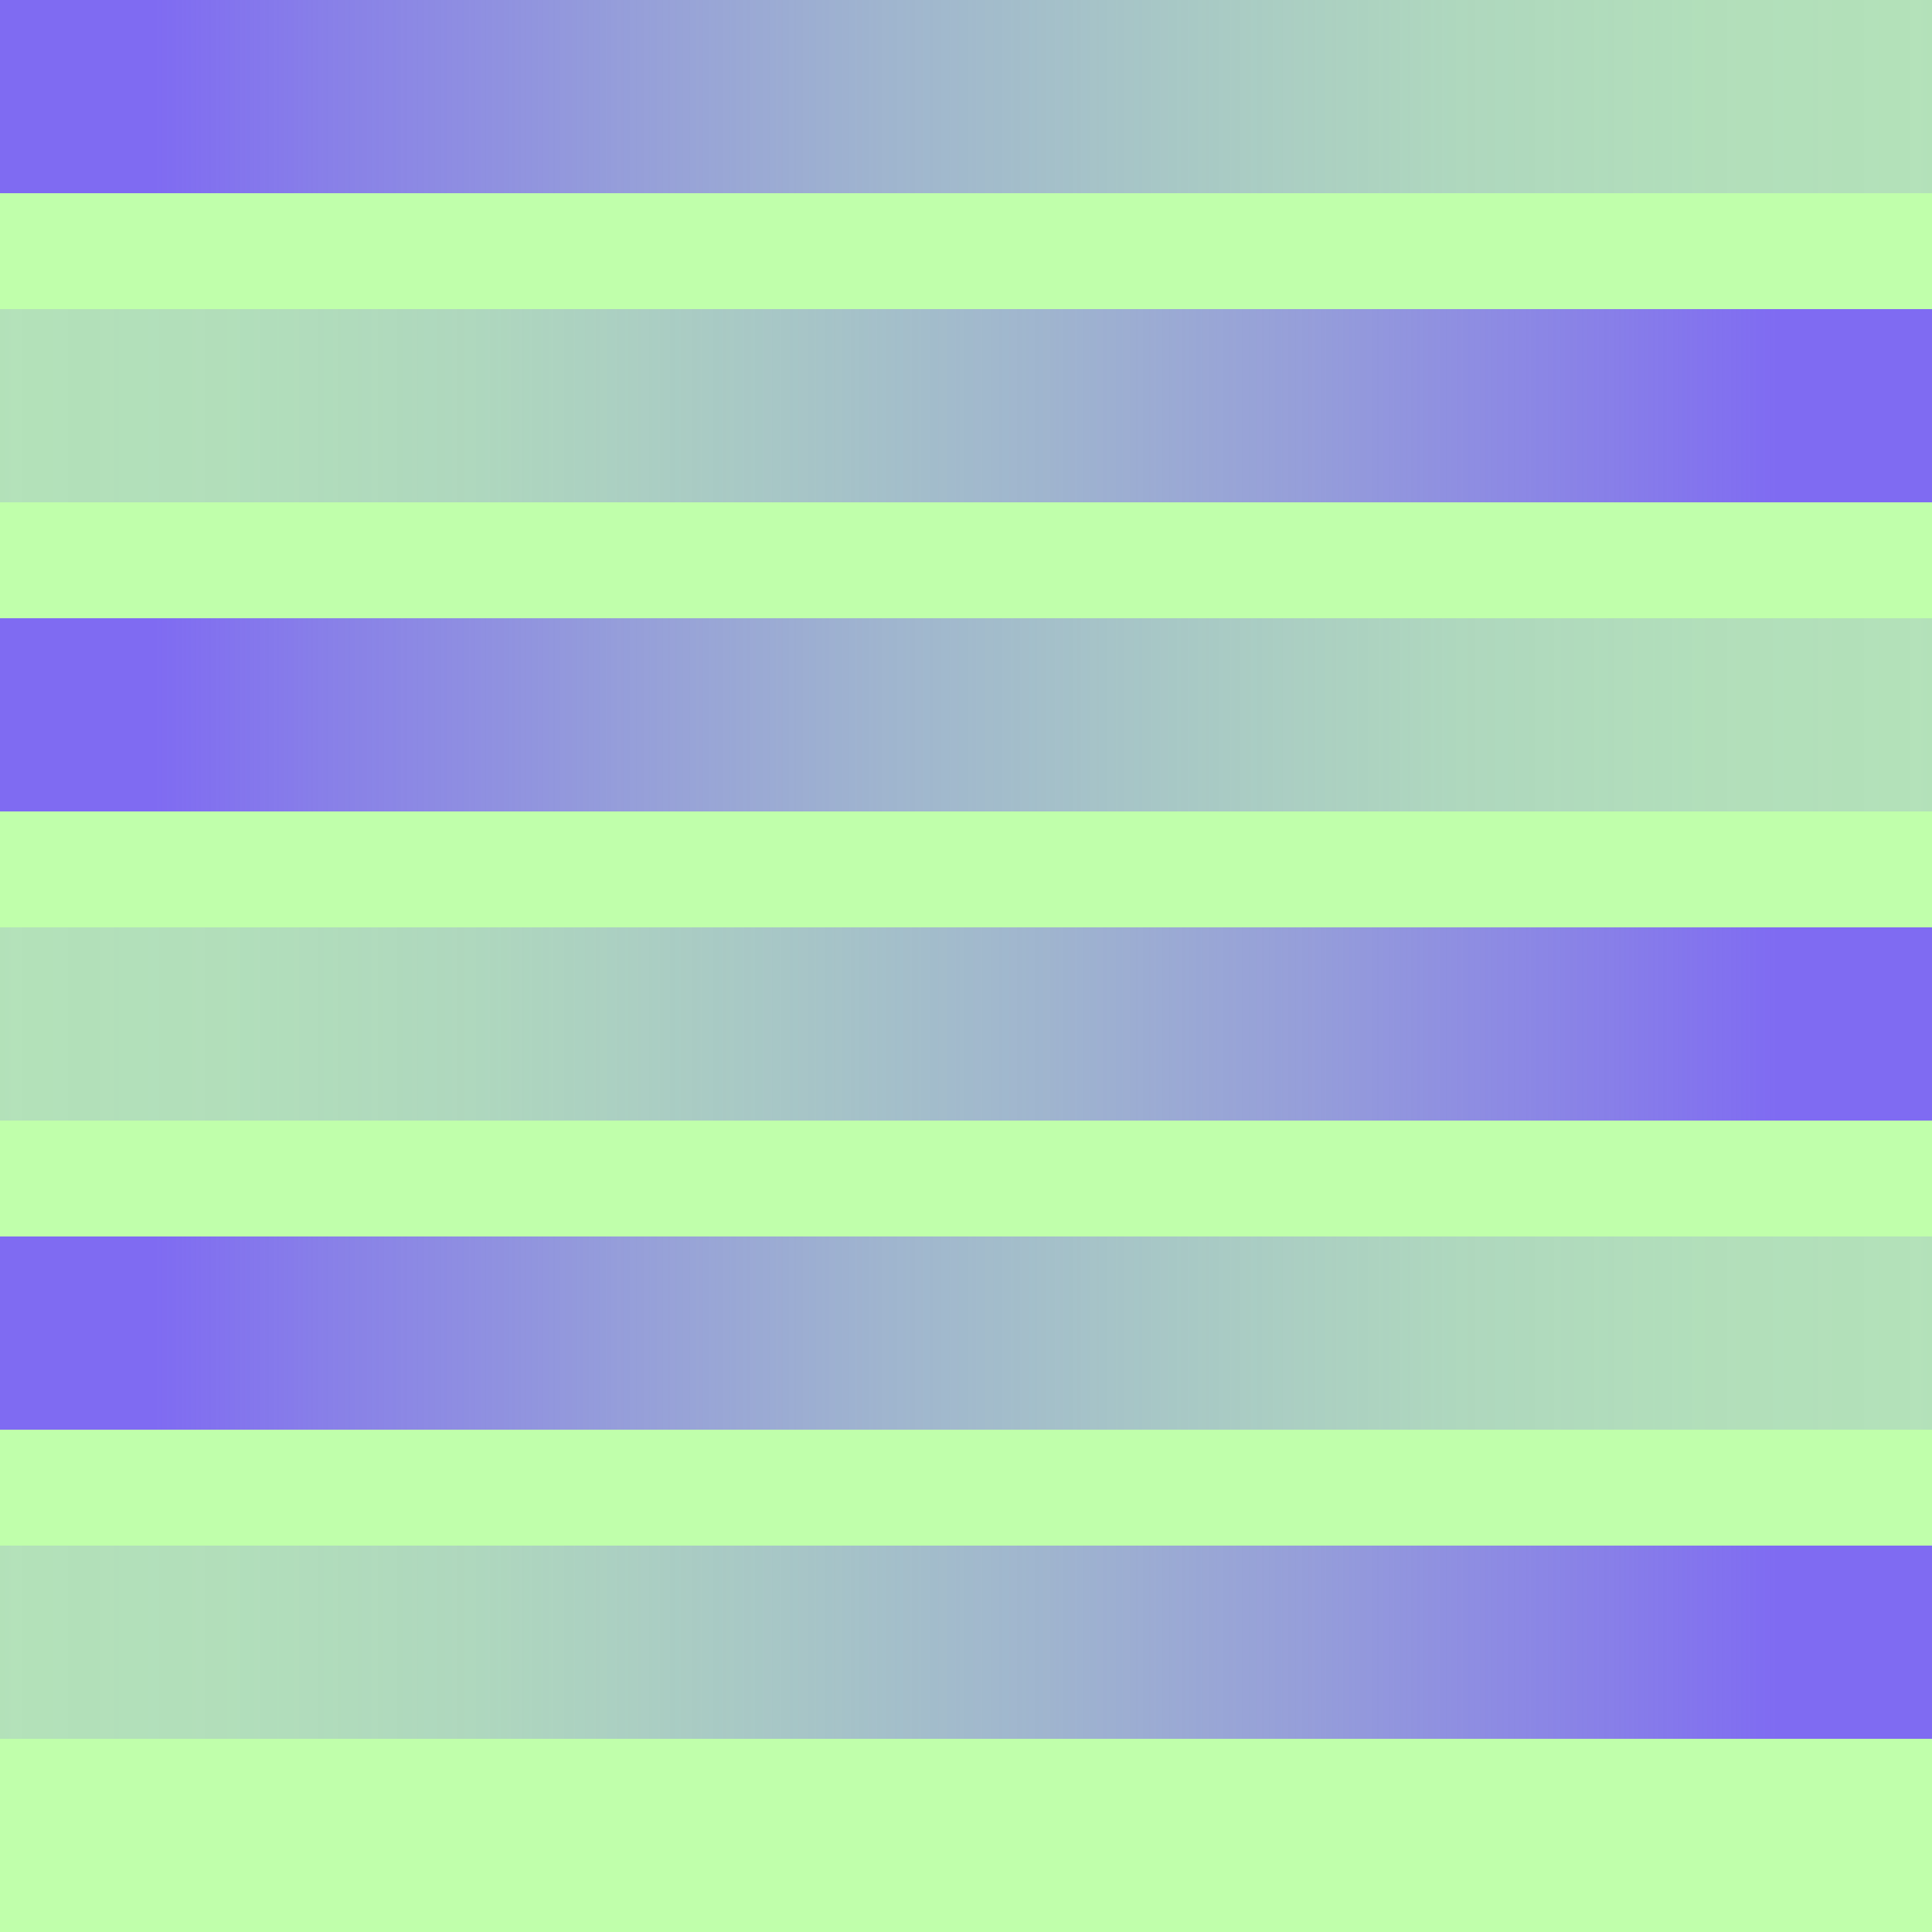
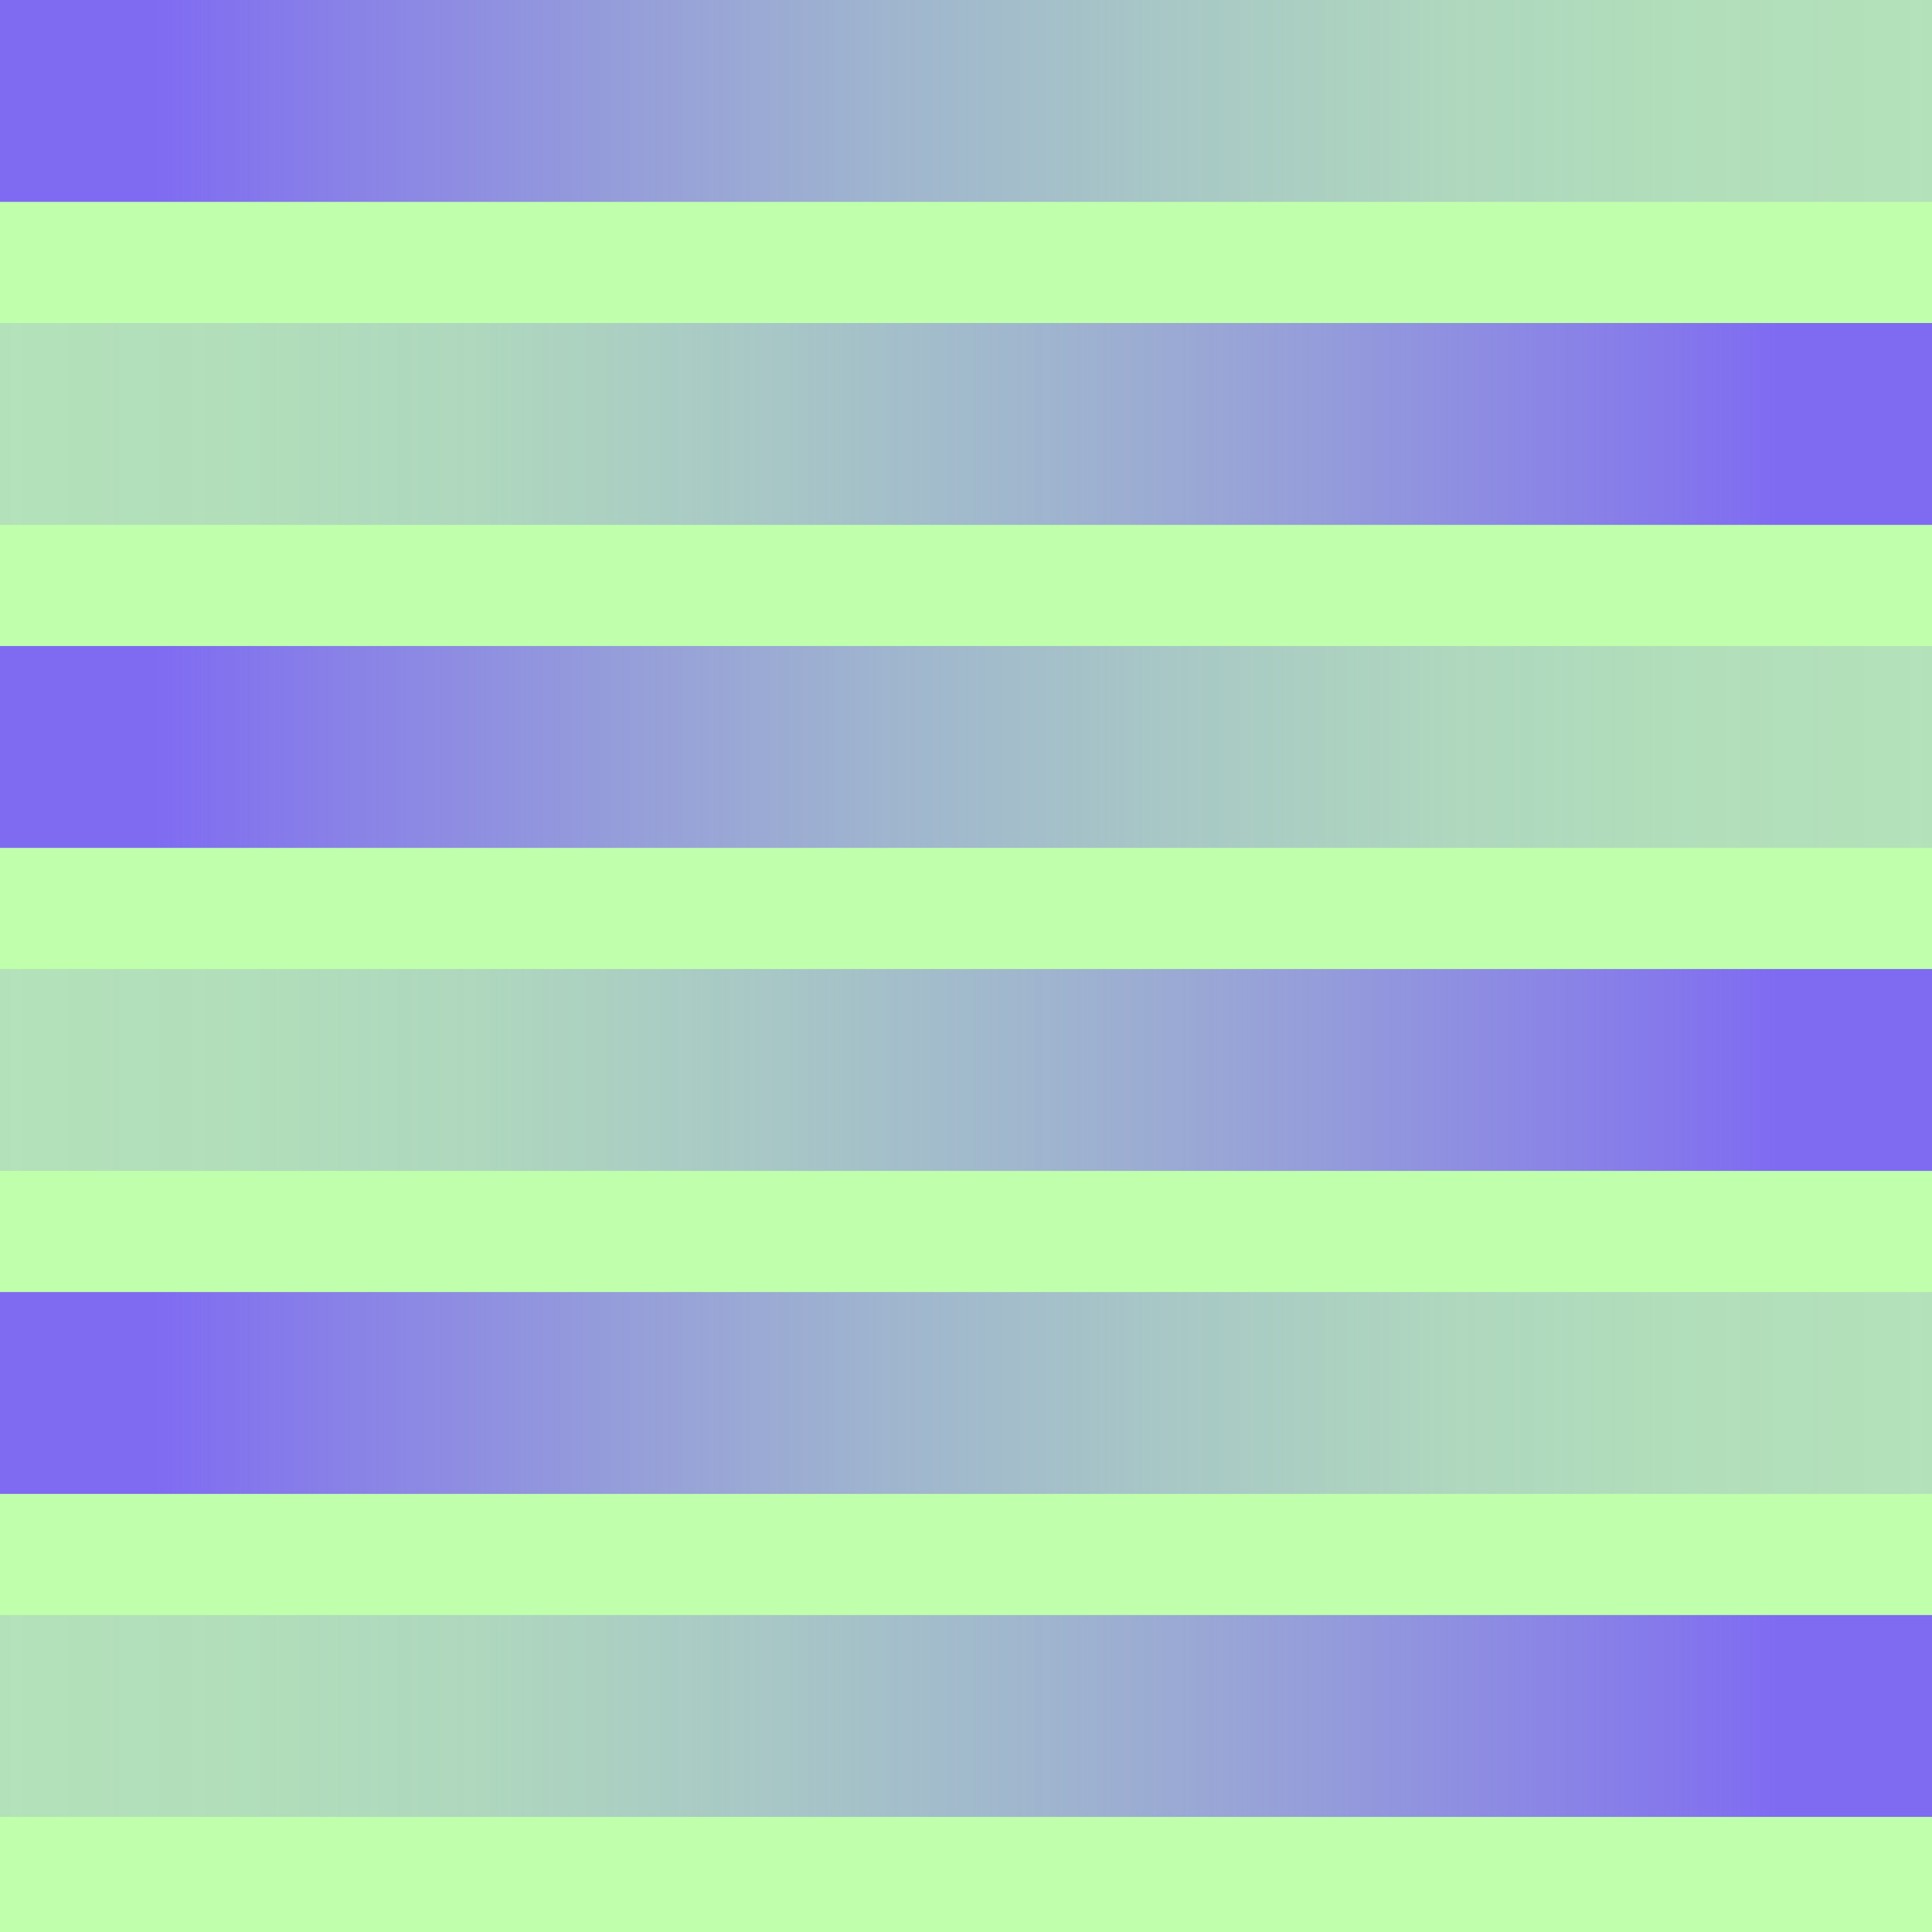
<svg xmlns="http://www.w3.org/2000/svg" xmlns:xlink="http://www.w3.org/1999/xlink" id="_레이어_1" data-name="레이어 1" viewBox="0 0 512 512">
  <defs>
    <style>
      .cls-1 {
        fill: url(#_무제_그라디언트_190-2);
      }

      .cls-2 {
        fill: url(#_무제_그라디언트_190-6);
      }

      .cls-3 {
        fill: url(#_무제_그라디언트_190-3);
      }

      .cls-4 {
        fill: url(#_무제_그라디언트_190-4);
      }

      .cls-5 {
        fill: url(#_무제_그라디언트_190-5);
      }

      .cls-6 {
        fill: url(#_무제_그라디언트_190);
      }

      .cls-7 {
        fill: #c0ffab;
      }
    </style>
-     <linearGradient id="_무제_그라디언트_190" data-name="무제 그라디언트 190" x1="0" y1="25.6" x2="512" y2="25.6" gradientUnits="userSpaceOnUse">
+     <linearGradient id="_무제_그라디언트_190" data-name="무제 그라디언트 190" x1="0" y1="26.75" x2="512" y2="26.75" gradientUnits="userSpaceOnUse">
      <stop offset=".08" stop-color="#7f6bf2" />
      <stop offset=".17" stop-color="#7f6bf2" stop-opacity=".86" />
      <stop offset=".32" stop-color="#7f6bf2" stop-opacity=".66" />
      <stop offset=".46" stop-color="#7f6bf2" stop-opacity=".5" />
      <stop offset=".61" stop-color="#7f6bf2" stop-opacity=".37" />
      <stop offset=".75" stop-color="#7f6bf2" stop-opacity=".27" />
      <stop offset=".88" stop-color="#7f6bf2" stop-opacity=".22" />
      <stop offset="1" stop-color="#7f6bf2" stop-opacity=".2" />
    </linearGradient>
-     <linearGradient id="_무제_그라디언트_190-2" data-name="무제 그라디언트 190" x1="0" y1="435.2" x2="512" y2="435.2" xlink:href="#_무제_그라디언트_190" />
-     <linearGradient id="_무제_그라디언트_190-3" data-name="무제 그라디언트 190" x1="0" y1="107.52" x2="512" y2="107.52" xlink:href="#_무제_그라디언트_190" />
-     <linearGradient id="_무제_그라디언트_190-4" data-name="무제 그라디언트 190" y1="189.44" y2="189.44" xlink:href="#_무제_그라디언트_190" />
-     <linearGradient id="_무제_그라디언트_190-5" data-name="무제 그라디언트 190" y1="353.28" y2="353.28" xlink:href="#_무제_그라디언트_190" />
-     <linearGradient id="_무제_그라디언트_190-6" data-name="무제 그라디언트 190" x1="0" y1="271.36" x2="512" y2="271.36" xlink:href="#_무제_그라디언트_190" />
+     <linearGradient id="_무제_그라디언트_190-2" data-name="무제 그라디언트 190" x1="0" y1="415.65" x2="512" y2="415.65" gradientTransform="translate(0 39.1)" xlink:href="#_무제_그라디언트_190" />
+     <linearGradient id="_무제_그라디언트_190-3" data-name="무제 그라디언트 190" x1="0" y1="102.69" x2="512" y2="102.69" gradientTransform="translate(0 9.66)" xlink:href="#_무제_그라디언트_190" />
+     <linearGradient id="_무제_그라디언트_190-4" data-name="무제 그라디언트 190" y1="197.95" y2="197.95" xlink:href="#_무제_그라디언트_190" />
+     <linearGradient id="_무제_그라디언트_190-5" data-name="무제 그라디언트 190" y1="369.15" y2="369.15" xlink:href="#_무제_그라디언트_190" />
+     <linearGradient id="_무제_그라디언트_190-6" data-name="무제 그라디언트 190" x1="0" y1="259.17" x2="512" y2="259.17" gradientTransform="translate(0 24.38)" xlink:href="#_무제_그라디언트_190" />
  </defs>
  <rect class="cls-7" x="0" width="512" height="512" />
-   <rect class="cls-6" x="0" width="512" height="51.2" />
-   <rect class="cls-1" x="0" y="409.6" width="512" height="51.2" transform="translate(512 870.4) rotate(180)" />
-   <rect class="cls-3" x="0" y="81.92" width="512" height="51.2" transform="translate(512 215.04) rotate(180)" />
-   <rect class="cls-4" x="0" y="163.84" width="512" height="51.2" />
-   <rect class="cls-5" x="0" y="327.68" width="512" height="51.2" />
-   <rect class="cls-2" x="0" y="245.76" width="512" height="51.2" transform="translate(512 542.72) rotate(180)" />
+   <rect class="cls-6" x="0" width="512" height="53.5" />
+   <rect class="cls-1" x="0" y="428" width="512" height="53.5" transform="translate(512 909.5) rotate(180)" />
+   <rect class="cls-3" x="0" y="85.6" width="512" height="53.5" transform="translate(512 224.7) rotate(180)" />
+   <rect class="cls-4" x="0" y="171.2" width="512" height="53.5" />
+   <rect class="cls-5" x="0" y="342.4" width="512" height="53.5" />
+   <rect class="cls-2" x="0" y="256.8" width="512" height="53.5" transform="translate(512 567.1) rotate(180)" />
</svg>
